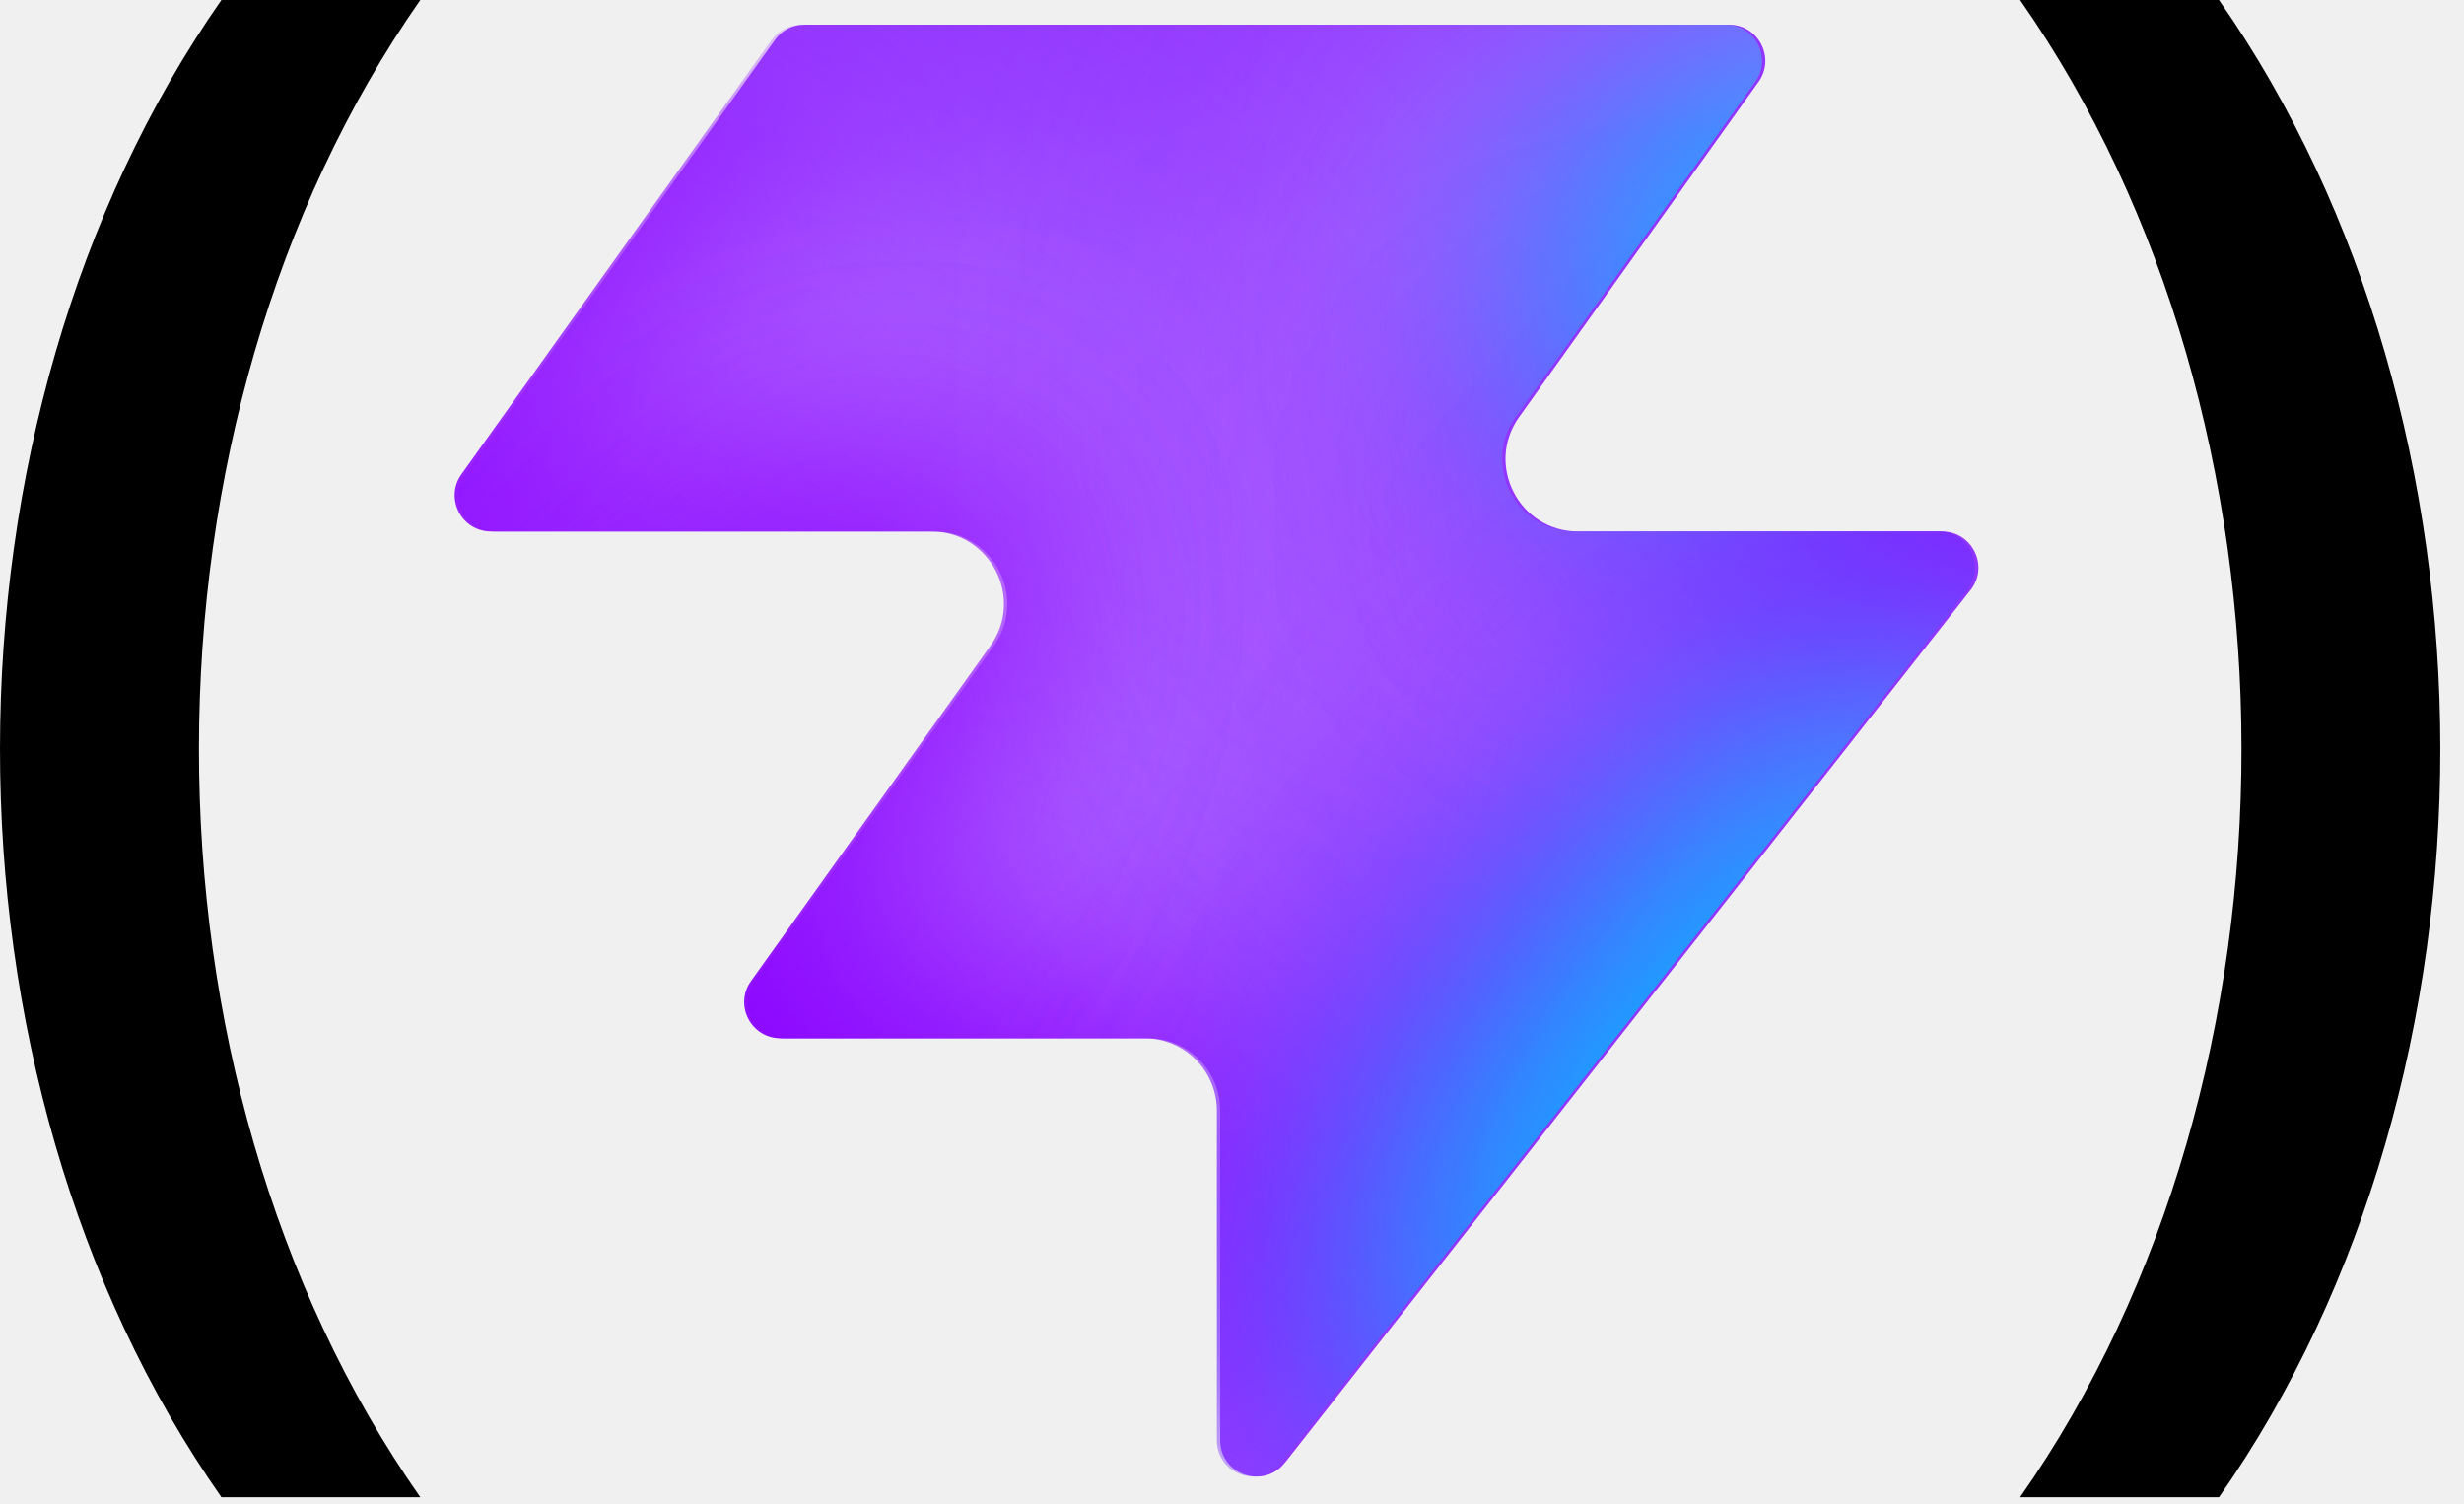
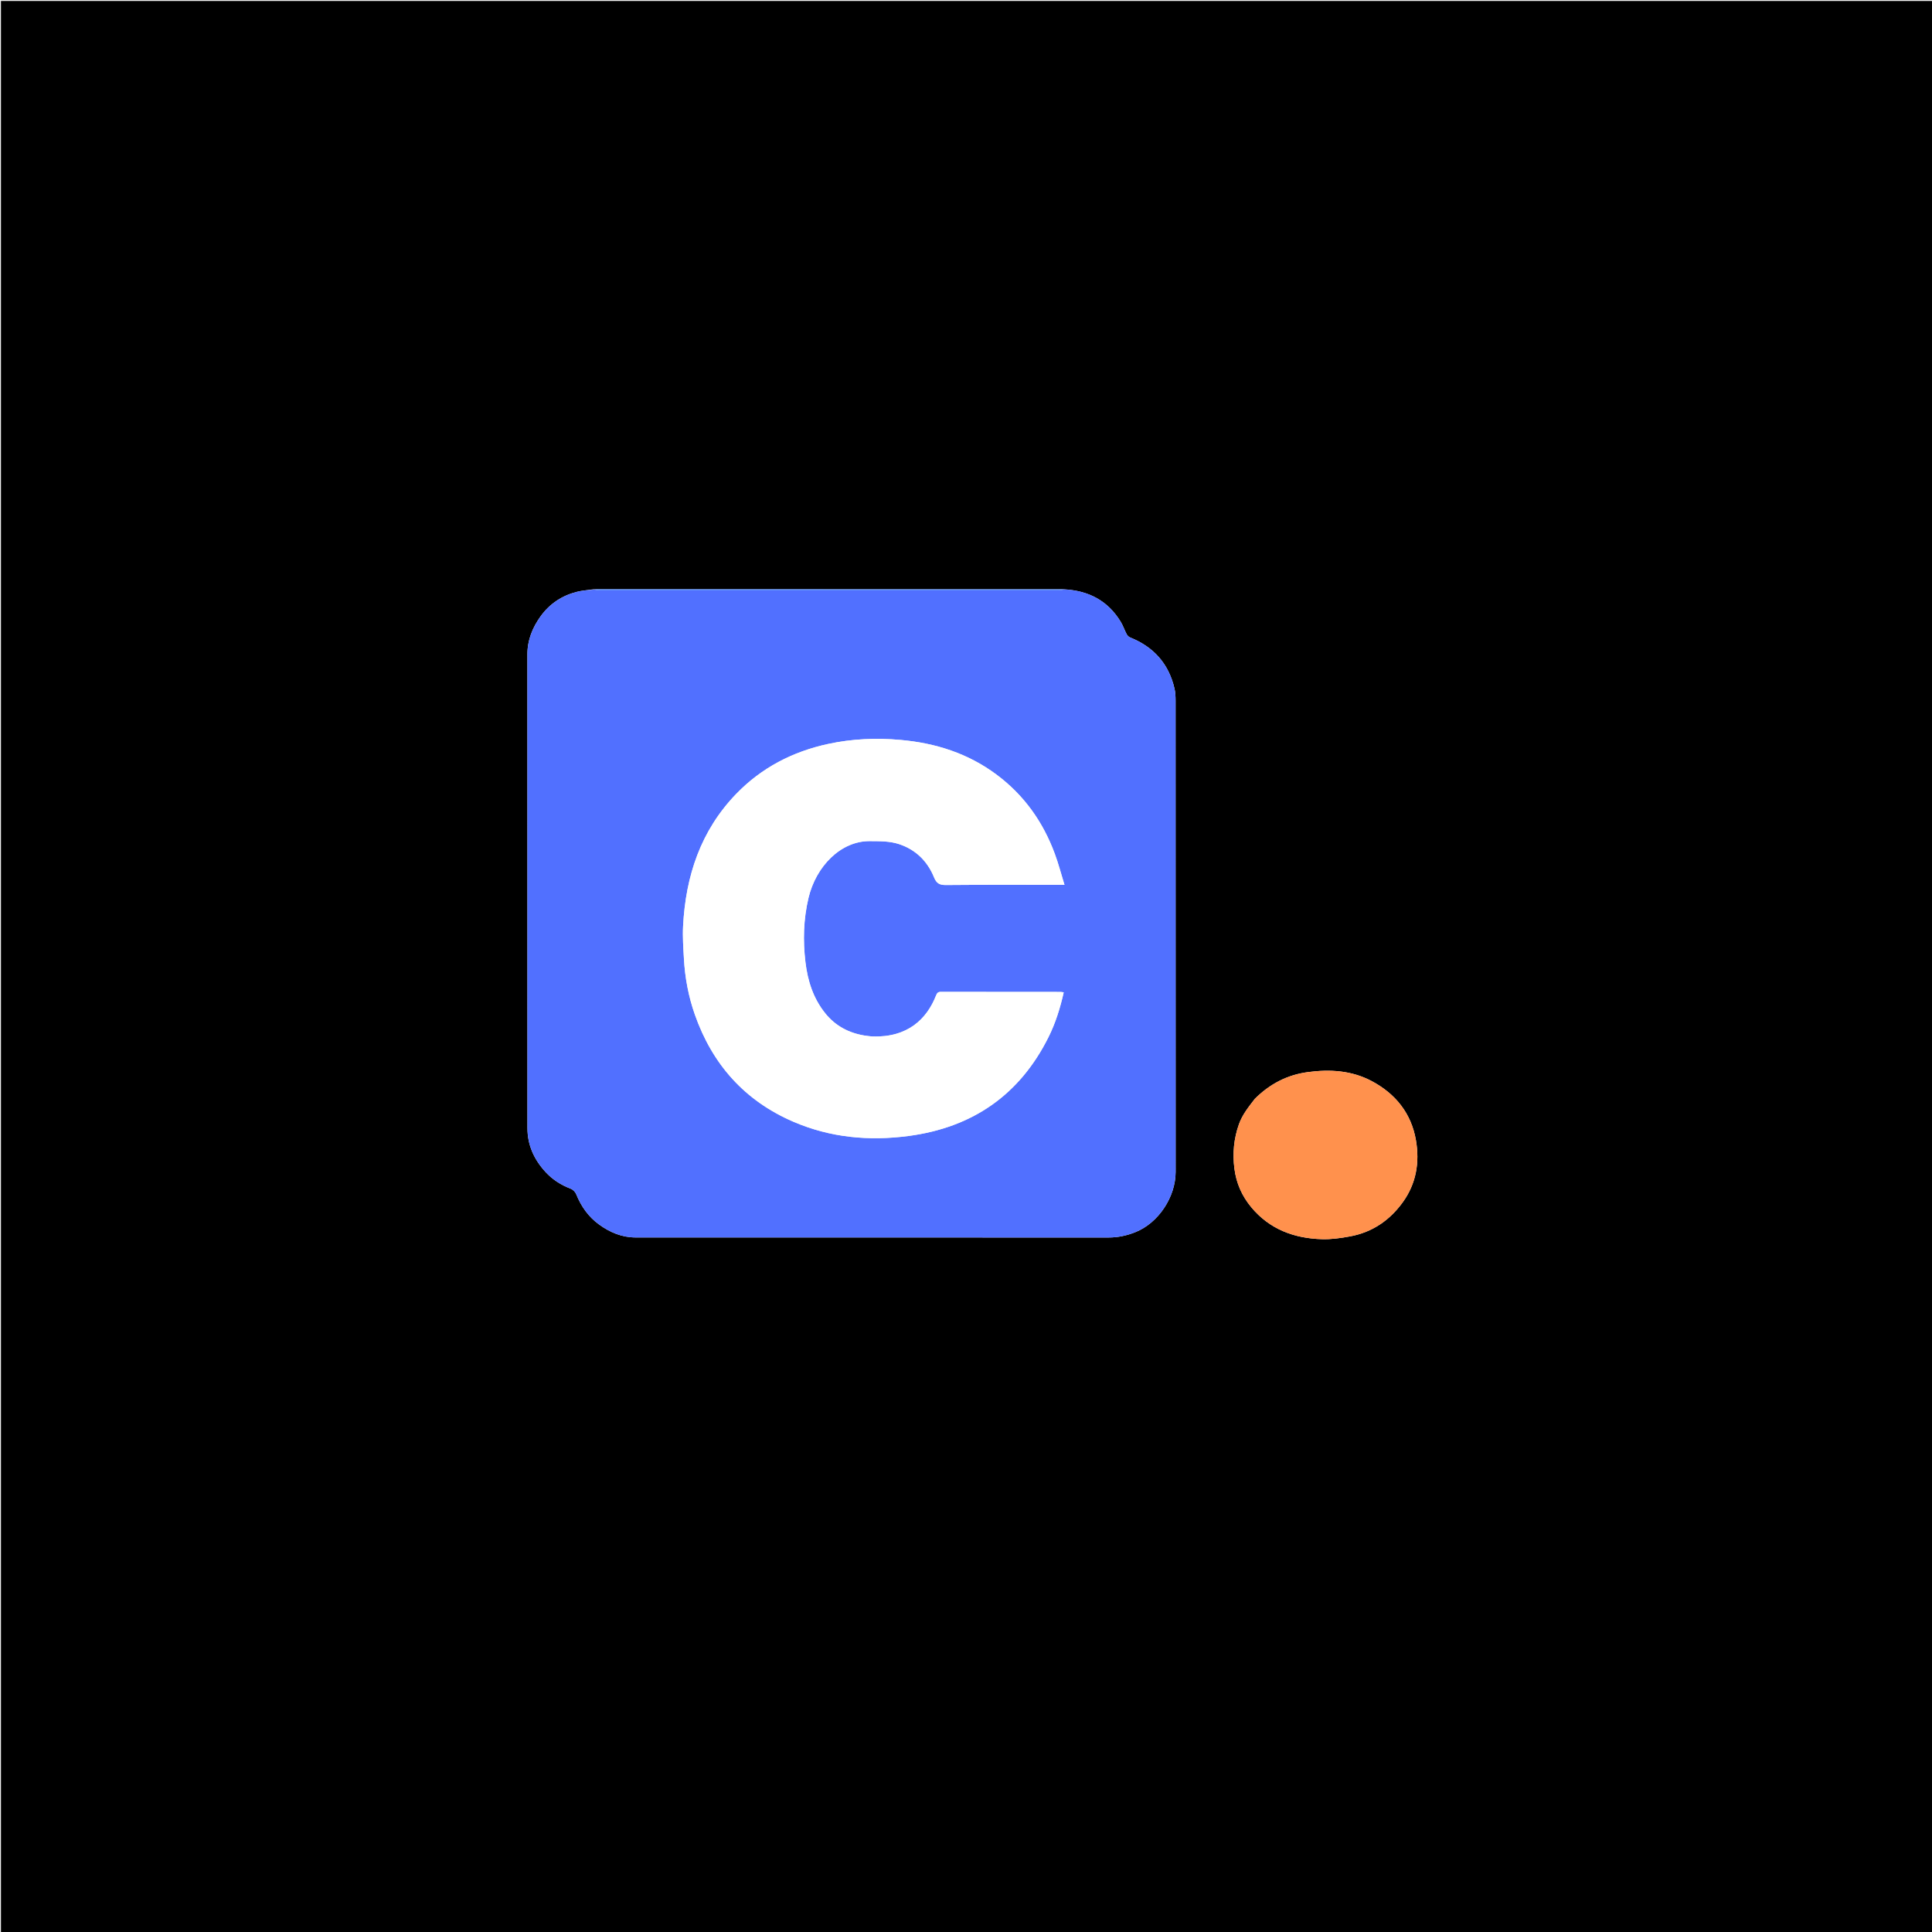
- <svg xmlns="http://www.w3.org/2000/svg" width="77" height="47" fill="none" aria-labelledby="vite-logo-title" viewBox="0 0 77 47">
-   <style>.parenthesis{fill:#000}@media (prefers-color-scheme:dark){.parenthesis{fill:#fff}}</style>
-   <path fill="#9135ff" d="M40.151 45.71c-.663.844-2.02.374-2.02-.699V34.708a2.26 2.26 0 0 0-2.262-2.262H24.493c-.92 0-1.457-1.04-.92-1.788l7.479-10.471c1.07-1.498 0-3.578-1.842-3.578H15.443c-.92 0-1.456-1.04-.92-1.788l9.696-13.576c.213-.297.556-.474.92-.474h28.894c.92 0 1.456 1.04.92 1.788l-7.48 10.472c-1.07 1.497 0 3.578 1.842 3.578h11.376c.944 0 1.474 1.087.89 1.83L40.153 45.712z" />
-   <mask id="a" width="48" height="47" x="14" y="0" maskUnits="userSpaceOnUse" style="mask-type:alpha">
-     <path fill="#000" d="M40.047 45.71c-.663.843-2.02.374-2.02-.699V34.708a2.26 2.26 0 0 0-2.262-2.262H24.389c-.92 0-1.457-1.04-.92-1.788l7.479-10.472c1.07-1.497 0-3.578-1.842-3.578H15.34c-.92 0-1.456-1.04-.92-1.788l9.696-13.575c.213-.297.556-.474.92-.474H53.93c.92 0 1.456 1.04.92 1.788L47.37 13.03c-1.07 1.498 0 3.578 1.842 3.578h11.376c.944 0 1.474 1.088.89 1.831L40.049 45.712z" />
-   </mask>
-   <g mask="url(#a)">
-     <g filter="url(#b)">
-       <ellipse cx="5.508" cy="14.704" fill="#eee6ff" rx="5.508" ry="14.704" transform="rotate(269.814 20.96 11.29)scale(-1 1)" />
-     </g>
-     <g filter="url(#c)">
-       <ellipse cx="10.399" cy="29.851" fill="#eee6ff" rx="10.399" ry="29.851" transform="rotate(89.814 -16.902 -8.275)scale(1 -1)" />
-     </g>
-     <g filter="url(#d)">
-       <ellipse cx="5.508" cy="30.487" fill="#8900ff" rx="5.508" ry="30.487" transform="rotate(89.814 -19.197 -7.127)scale(1 -1)" />
-     </g>
-     <g filter="url(#e)">
-       <ellipse cx="5.508" cy="30.599" fill="#8900ff" rx="5.508" ry="30.599" transform="rotate(89.814 -25.928 4.177)scale(1 -1)" />
-     </g>
-     <g filter="url(#f)">
-       <ellipse cx="5.508" cy="30.599" fill="#8900ff" rx="5.508" ry="30.599" transform="rotate(89.814 -25.738 5.52)scale(1 -1)" />
-     </g>
-     <g filter="url(#g)">
-       <ellipse cx="14.072" cy="22.078" fill="#eee6ff" rx="14.072" ry="22.078" transform="rotate(93.35 31.245 55.578)scale(-1 1)" />
-     </g>
-     <g filter="url(#h)">
-       <ellipse cx="3.47" cy="21.501" fill="#8900ff" rx="3.47" ry="21.501" transform="rotate(89.009 35.419 55.202)scale(-1 1)" />
-     </g>
-     <g filter="url(#i)">
-       <ellipse cx="3.47" cy="21.501" fill="#8900ff" rx="3.47" ry="21.501" transform="rotate(89.009 35.419 55.202)scale(-1 1)" />
-     </g>
-     <g filter="url(#j)">
-       <ellipse cx="14.592" cy="9.743" fill="#8900ff" rx="4.407" ry="29.108" transform="rotate(39.51 14.592 9.743)" />
-     </g>
-     <g filter="url(#k)">
-       <ellipse cx="61.728" cy="-5.321" fill="#8900ff" rx="4.407" ry="29.108" transform="rotate(37.892 61.728 -5.32)" />
-     </g>
-     <g filter="url(#l)">
-       <ellipse cx="55.618" cy="7.104" fill="#00c2ff" rx="5.971" ry="9.665" transform="rotate(37.892 55.618 7.104)" />
-     </g>
-     <g filter="url(#m)">
-       <ellipse cx="12.326" cy="39.103" fill="#8900ff" rx="4.407" ry="29.108" transform="rotate(37.892 12.326 39.103)" />
-     </g>
-     <g filter="url(#n)">
-       <ellipse cx="12.326" cy="39.103" fill="#8900ff" rx="4.407" ry="29.108" transform="rotate(37.892 12.326 39.103)" />
-     </g>
-     <g filter="url(#o)">
-       <ellipse cx="49.857" cy="30.678" fill="#8900ff" rx="4.407" ry="29.108" transform="rotate(37.892 49.857 30.678)" />
-     </g>
-     <g filter="url(#p)">
-       <ellipse cx="52.623" cy="33.171" fill="#00c2ff" rx="5.971" ry="15.297" transform="rotate(37.892 52.623 33.17)" />
-     </g>
-   </g>
-   <path d="M6.919 0c-9.198 13.166-9.252 33.575 0 46.789h6.215c-9.25-13.214-9.196-33.623 0-46.789zm62.424 0h-6.215c9.198 13.166 9.252 33.575 0 46.789h6.215c9.25-13.214 9.196-33.623 0-46.789" class="parenthesis" />
-   <defs>
-     <filter id="b" width="60.045" height="41.654" x="-5.564" y="16.92" color-interpolation-filters="sRGB" filterUnits="userSpaceOnUse">
-       <feFlood flood-opacity="0" result="BackgroundImageFix" />
-       <feBlend in="SourceGraphic" in2="BackgroundImageFix" result="shape" />
-       <feGaussianBlur result="effect1_foregroundBlur_2002_17286" stdDeviation="7.659" />
-     </filter>
-     <filter id="c" width="90.34" height="51.437" x="-40.407" y="-6.762" color-interpolation-filters="sRGB" filterUnits="userSpaceOnUse">
-       <feFlood flood-opacity="0" result="BackgroundImageFix" />
-       <feBlend in="SourceGraphic" in2="BackgroundImageFix" result="shape" />
-       <feGaussianBlur result="effect1_foregroundBlur_2002_17286" stdDeviation="7.659" />
-     </filter>
-     <filter id="d" width="79.355" height="29.4" x="-35.435" y="2.801" color-interpolation-filters="sRGB" filterUnits="userSpaceOnUse">
-       <feFlood flood-opacity="0" result="BackgroundImageFix" />
-       <feBlend in="SourceGraphic" in2="BackgroundImageFix" result="shape" />
-       <feGaussianBlur result="effect1_foregroundBlur_2002_17286" stdDeviation="4.596" />
-     </filter>
-     <filter id="e" width="79.579" height="29.4" x="-30.84" y="20.8" color-interpolation-filters="sRGB" filterUnits="userSpaceOnUse">
-       <feFlood flood-opacity="0" result="BackgroundImageFix" />
-       <feBlend in="SourceGraphic" in2="BackgroundImageFix" result="shape" />
-       <feGaussianBlur result="effect1_foregroundBlur_2002_17286" stdDeviation="4.596" />
-     </filter>
-     <filter id="f" width="79.579" height="29.4" x="-29.307" y="21.949" color-interpolation-filters="sRGB" filterUnits="userSpaceOnUse">
-       <feFlood flood-opacity="0" result="BackgroundImageFix" />
-       <feBlend in="SourceGraphic" in2="BackgroundImageFix" result="shape" />
-       <feGaussianBlur result="effect1_foregroundBlur_2002_17286" stdDeviation="4.596" />
-     </filter>
-     <filter id="g" width="74.749" height="58.852" x="29.961" y="-17.13" color-interpolation-filters="sRGB" filterUnits="userSpaceOnUse">
-       <feFlood flood-opacity="0" result="BackgroundImageFix" />
-       <feBlend in="SourceGraphic" in2="BackgroundImageFix" result="shape" />
-       <feGaussianBlur result="effect1_foregroundBlur_2002_17286" stdDeviation="7.659" />
-     </filter>
-     <filter id="h" width="61.377" height="25.362" x="37.754" y="3.055" color-interpolation-filters="sRGB" filterUnits="userSpaceOnUse">
-       <feFlood flood-opacity="0" result="BackgroundImageFix" />
-       <feBlend in="SourceGraphic" in2="BackgroundImageFix" result="shape" />
-       <feGaussianBlur result="effect1_foregroundBlur_2002_17286" stdDeviation="4.596" />
-     </filter>
-     <filter id="i" width="61.377" height="25.362" x="37.754" y="3.055" color-interpolation-filters="sRGB" filterUnits="userSpaceOnUse">
-       <feFlood flood-opacity="0" result="BackgroundImageFix" />
-       <feBlend in="SourceGraphic" in2="BackgroundImageFix" result="shape" />
-       <feGaussianBlur result="effect1_foregroundBlur_2002_17286" stdDeviation="4.596" />
-     </filter>
-     <filter id="j" width="56.045" height="63.649" x="-13.43" y="-22.082" color-interpolation-filters="sRGB" filterUnits="userSpaceOnUse">
-       <feFlood flood-opacity="0" result="BackgroundImageFix" />
-       <feBlend in="SourceGraphic" in2="BackgroundImageFix" result="shape" />
-       <feGaussianBlur result="effect1_foregroundBlur_2002_17286" stdDeviation="4.596" />
-     </filter>
-     <filter id="k" width="54.814" height="64.646" x="34.321" y="-37.644" color-interpolation-filters="sRGB" filterUnits="userSpaceOnUse">
-       <feFlood flood-opacity="0" result="BackgroundImageFix" />
-       <feBlend in="SourceGraphic" in2="BackgroundImageFix" result="shape" />
-       <feGaussianBlur result="effect1_foregroundBlur_2002_17286" stdDeviation="4.596" />
-     </filter>
-     <filter id="l" width="33.541" height="35.313" x="38.847" y="-10.552" color-interpolation-filters="sRGB" filterUnits="userSpaceOnUse">
-       <feFlood flood-opacity="0" result="BackgroundImageFix" />
-       <feBlend in="SourceGraphic" in2="BackgroundImageFix" result="shape" />
-       <feGaussianBlur result="effect1_foregroundBlur_2002_17286" stdDeviation="4.596" />
-     </filter>
-     <filter id="m" width="54.814" height="64.646" x="-15.081" y="6.78" color-interpolation-filters="sRGB" filterUnits="userSpaceOnUse">
-       <feFlood flood-opacity="0" result="BackgroundImageFix" />
-       <feBlend in="SourceGraphic" in2="BackgroundImageFix" result="shape" />
-       <feGaussianBlur result="effect1_foregroundBlur_2002_17286" stdDeviation="4.596" />
-     </filter>
-     <filter id="n" width="54.814" height="64.646" x="-15.081" y="6.78" color-interpolation-filters="sRGB" filterUnits="userSpaceOnUse">
-       <feFlood flood-opacity="0" result="BackgroundImageFix" />
-       <feBlend in="SourceGraphic" in2="BackgroundImageFix" result="shape" />
-       <feGaussianBlur result="effect1_foregroundBlur_2002_17286" stdDeviation="4.596" />
-     </filter>
-     <filter id="o" width="54.814" height="64.646" x="22.45" y="-1.645" color-interpolation-filters="sRGB" filterUnits="userSpaceOnUse">
-       <feFlood flood-opacity="0" result="BackgroundImageFix" />
-       <feBlend in="SourceGraphic" in2="BackgroundImageFix" result="shape" />
-       <feGaussianBlur result="effect1_foregroundBlur_2002_17286" stdDeviation="4.596" />
-     </filter>
-     <filter id="p" width="39.409" height="43.623" x="32.919" y="11.36" color-interpolation-filters="sRGB" filterUnits="userSpaceOnUse">
-       <feFlood flood-opacity="0" result="BackgroundImageFix" />
-       <feBlend in="SourceGraphic" in2="BackgroundImageFix" result="shape" />
-       <feGaussianBlur result="effect1_foregroundBlur_2002_17286" stdDeviation="4.596" />
-     </filter>
-   </defs>
+ <svg xmlns="http://www.w3.org/2000/svg" version="1.1" id="Layer_1" x="0px" y="0px" width="100%" viewBox="0 0 2000 2000" enable-background="new 0 0 2000 2000" xml:space="preserve">
+   <path fill="#000000" opacity="1" stroke="none" d=" M952,2001   C634.667,2001 317.833,2001 1,2001   C1,1334.333 1,667.667 1,1   C667.667,1 1334.333,1 2001,1   C2001,667.667 2001,1334.333 2001,2001   C1651.5,2001 1302,2001 952,2001  M1101.022,610.024   C940.035,610.016 779.049,610.008 618.062,610.008   C617.066,610.008 616.07,610.118 614.205,610.041   C608.39,610.914 602.446,611.291 596.785,612.758   C581.532,616.712 568.99,625.083 559.736,637.87   C551.255,649.59 545.968,662.524 545.972,677.351   C546.017,840.845 545.985,1004.339 546.022,1167.833   C546.026,1185.331 552.83,1200.182 564.477,1212.969   C571.78,1220.987 580.607,1226.655 590.762,1230.531   C593.105,1231.425 595.555,1233.925 596.505,1236.273   C601.602,1248.875 609.104,1259.572 620.129,1267.577   C631.427,1275.781 643.833,1281.015 658.11,1281.013   C821.27,1280.992 984.431,1280.98 1147.591,1281.051   C1157.23,1281.055 1166.167,1279.148 1175.198,1275.573   C1199.318,1266.025 1217.012,1239.026 1217.009,1213.109   C1216.991,1050.448 1217.008,887.788 1216.955,725.128   C1216.954,721.035 1216.766,716.831 1215.849,712.868   C1209.92,687.242 1194.439,669.781 1170.103,659.982   C1168.661,659.401 1167.162,658.107 1166.44,656.747   C1164.159,652.452 1162.631,647.726 1160.108,643.598   C1146.846,621.901 1127.044,611.37 1101.022,610.024  M1298.966,1137.531   C1292.645,1145.77 1286.09,1153.804 1282.534,1163.838   C1277.229,1178.809 1275.859,1193.983 1277.862,1209.765   C1279.791,1224.958 1285.718,1238.182 1295.345,1249.766   C1314.299,1272.572 1339.671,1281.934 1368.438,1282.796   C1378.166,1283.087 1388.09,1281.672 1397.708,1279.875   C1420.512,1275.615 1438.47,1263.418 1452.054,1244.678   C1466.132,1225.257 1469.724,1203.276 1465.767,1180.346   C1460.965,1152.519 1444.642,1132.224 1419.957,1119.129   C1399.231,1108.135 1376.859,1106.759 1353.842,1109.848   C1332.471,1112.716 1314.628,1122.035 1298.966,1137.531  z" />
+   <path fill="#5170FF" opacity="1" stroke="none" d=" M1101.937,610.177   C1127.044,611.37 1146.846,621.901 1160.108,643.598   C1162.631,647.726 1164.159,652.452 1166.44,656.747   C1167.162,658.107 1168.661,659.401 1170.103,659.982   C1194.439,669.781 1209.92,687.242 1215.849,712.868   C1216.766,716.831 1216.954,721.035 1216.955,725.128   C1217.008,887.788 1216.991,1050.448 1217.009,1213.109   C1217.012,1239.026 1199.318,1266.025 1175.198,1275.573   C1166.167,1279.148 1157.23,1281.055 1147.591,1281.051   C984.431,1280.98 821.27,1280.992 658.11,1281.013   C643.833,1281.015 631.427,1275.781 620.129,1267.577   C609.104,1259.572 601.602,1248.875 596.505,1236.273   C595.555,1233.925 593.105,1231.425 590.762,1230.531   C580.607,1226.655 571.78,1220.987 564.477,1212.969   C552.83,1200.182 546.026,1185.331 546.022,1167.833   C545.985,1004.339 546.017,840.845 545.972,677.351   C545.968,662.524 551.255,649.59 559.736,637.87   C568.99,625.083 581.532,616.712 596.785,612.758   C602.446,611.291 608.39,610.914 614.995,610.302   C617.434,610.709 619.083,610.982 620.731,610.982   C779.184,611.001 937.637,611.003 1096.089,610.966   C1098.038,610.965 1099.988,610.451 1101.937,610.177  M902.704,1072.973   C900.091,1072.648 897.463,1072.413 894.868,1071.984   C878.465,1069.27 864.66,1061.909 854.188,1048.821   C841.858,1033.41 836.125,1015.435 833.805,996.105   C831.121,973.744 831.739,951.587 836.939,929.593   C844.676,896.866 870.32,870.44 900.558,870.727   C910.867,870.824 921.041,870.605 930.845,873.875   C948.158,879.65 960.111,891.58 966.914,908.214   C969.491,914.513 972.667,916.238 979.273,916.176   C1017.931,915.818 1056.594,916.001 1095.256,916.001   C1097.138,916.001 1099.02,916.001 1101.953,916.001   C1098.457,904.658 1095.739,894.187 1092.021,884.083   C1079.828,850.948 1060.173,823.178 1031.691,801.933   C1002.177,779.917 968.583,769.206 932.288,765.971   C907.123,763.728 882.106,764.779 857.378,770.109   C820.64,778.028 788.407,794.675 762.203,821.758   C725.353,859.844 709.798,906.856 707.13,958.759   C706.552,970.001 707.375,981.342 708.004,992.612   C709.102,1012.326 712.75,1031.63 719.293,1050.256   C737.391,1101.777 770.829,1139.445 821.257,1161.192   C859.521,1177.694 899.661,1181.368 940.586,1175.944   C1006.583,1167.198 1055.469,1133.619 1085.399,1073.631   C1092.696,1059.006 1097.518,1043.462 1101.153,1027.279   C1099.837,1027.1 1098.881,1026.857 1097.925,1026.857   C1056.598,1026.837 1015.27,1026.873 973.942,1026.765   C970.978,1026.757 969.954,1028.071 969.009,1030.482   C959.457,1054.851 939.689,1074.209 902.704,1072.973  z" />
+   <path fill="#FF914D" opacity="1" stroke="none" d=" M1299.212,1137.27   C1314.628,1122.035 1332.471,1112.716 1353.842,1109.848   C1376.859,1106.759 1399.231,1108.135 1419.957,1119.129   C1444.642,1132.224 1460.965,1152.519 1465.767,1180.346   C1469.724,1203.276 1466.132,1225.257 1452.054,1244.678   C1438.47,1263.418 1420.512,1275.615 1397.708,1279.875   C1388.09,1281.672 1378.166,1283.087 1368.438,1282.796   C1339.671,1281.934 1314.299,1272.572 1295.345,1249.766   C1285.718,1238.182 1279.791,1224.958 1277.862,1209.765   C1275.859,1193.983 1277.229,1178.809 1282.534,1163.838   C1286.09,1153.804 1292.645,1145.77 1299.212,1137.27  z" />
+   <path fill="#4080FF" opacity="1" stroke="none" d=" M1101.48,610.101   C1099.988,610.451 1098.038,610.965 1096.089,610.966   C937.637,611.003 779.184,611.001 620.731,610.982   C619.083,610.982 617.434,610.709 615.43,610.37   C616.07,610.118 617.066,610.008 618.062,610.008   C779.049,610.008 940.035,610.016 1101.48,610.101  z" />
+   <path fill="#FFFFFF" opacity="1" stroke="none" d=" M903.18,1072.948   C939.689,1074.209 959.457,1054.851 969.009,1030.482   C969.954,1028.071 970.978,1026.757 973.942,1026.765   C1015.27,1026.873 1056.598,1026.837 1097.925,1026.857   C1098.881,1026.857 1099.837,1027.1 1101.153,1027.279   C1097.518,1043.462 1092.696,1059.006 1085.399,1073.631   C1055.469,1133.619 1006.583,1167.198 940.586,1175.944   C899.661,1181.368 859.521,1177.694 821.257,1161.192   C770.829,1139.445 737.391,1101.777 719.293,1050.256   C712.75,1031.63 709.102,1012.326 708.004,992.612   C707.375,981.342 706.552,970.001 707.13,958.759   C709.798,906.856 725.353,859.844 762.203,821.758   C788.407,794.675 820.64,778.028 857.378,770.109   C882.106,764.779 907.123,763.728 932.288,765.971   C968.583,769.206 1002.177,779.917 1031.691,801.933   C1060.173,823.178 1079.828,850.948 1092.021,884.083   C1095.739,894.187 1098.457,904.658 1101.953,916.001   C1099.02,916.001 1097.138,916.001 1095.256,916.001   C1056.594,916.001 1017.931,915.818 979.273,916.176   C972.667,916.238 969.491,914.513 966.914,908.214   C960.111,891.58 948.158,879.65 930.845,873.875   C921.041,870.605 910.867,870.824 900.558,870.727   C870.32,870.44 844.676,896.866 836.939,929.593   C831.739,951.587 831.121,973.744 833.805,996.105   C836.125,1015.435 841.858,1033.41 854.188,1048.821   C864.66,1061.909 878.465,1069.27 894.868,1071.984   C897.463,1072.413 900.091,1072.648 903.18,1072.948  z" />
</svg>
